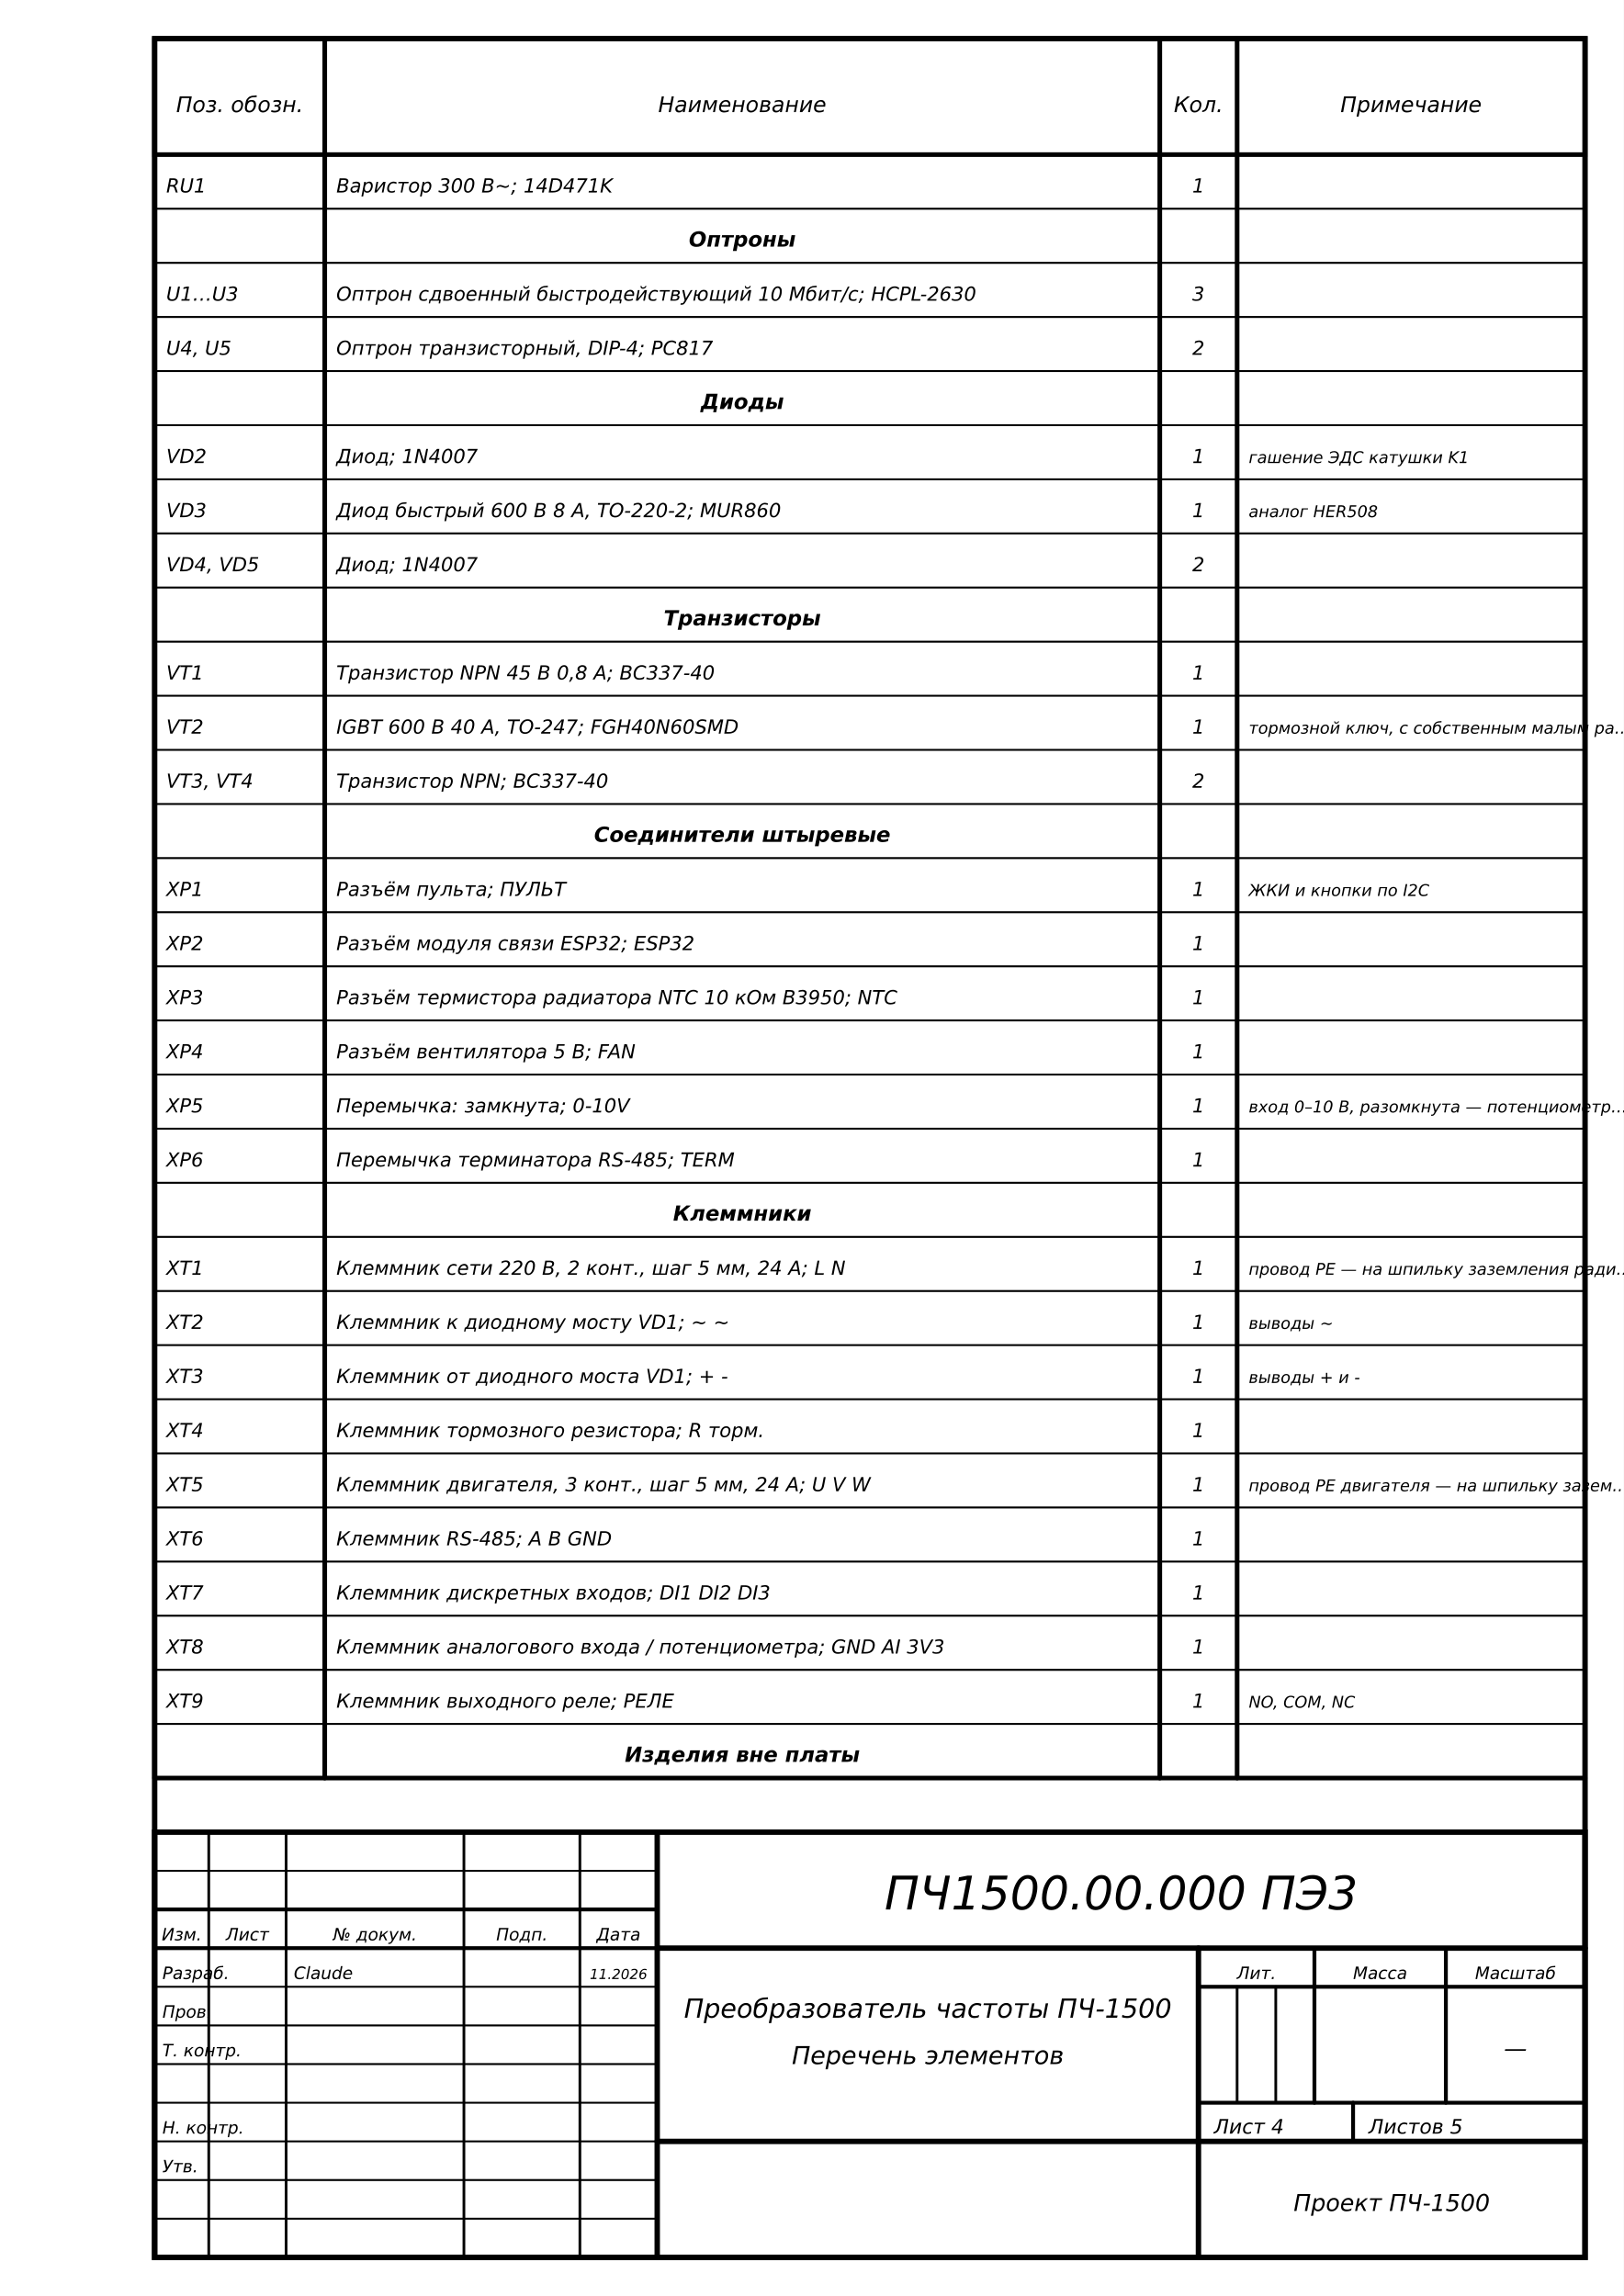
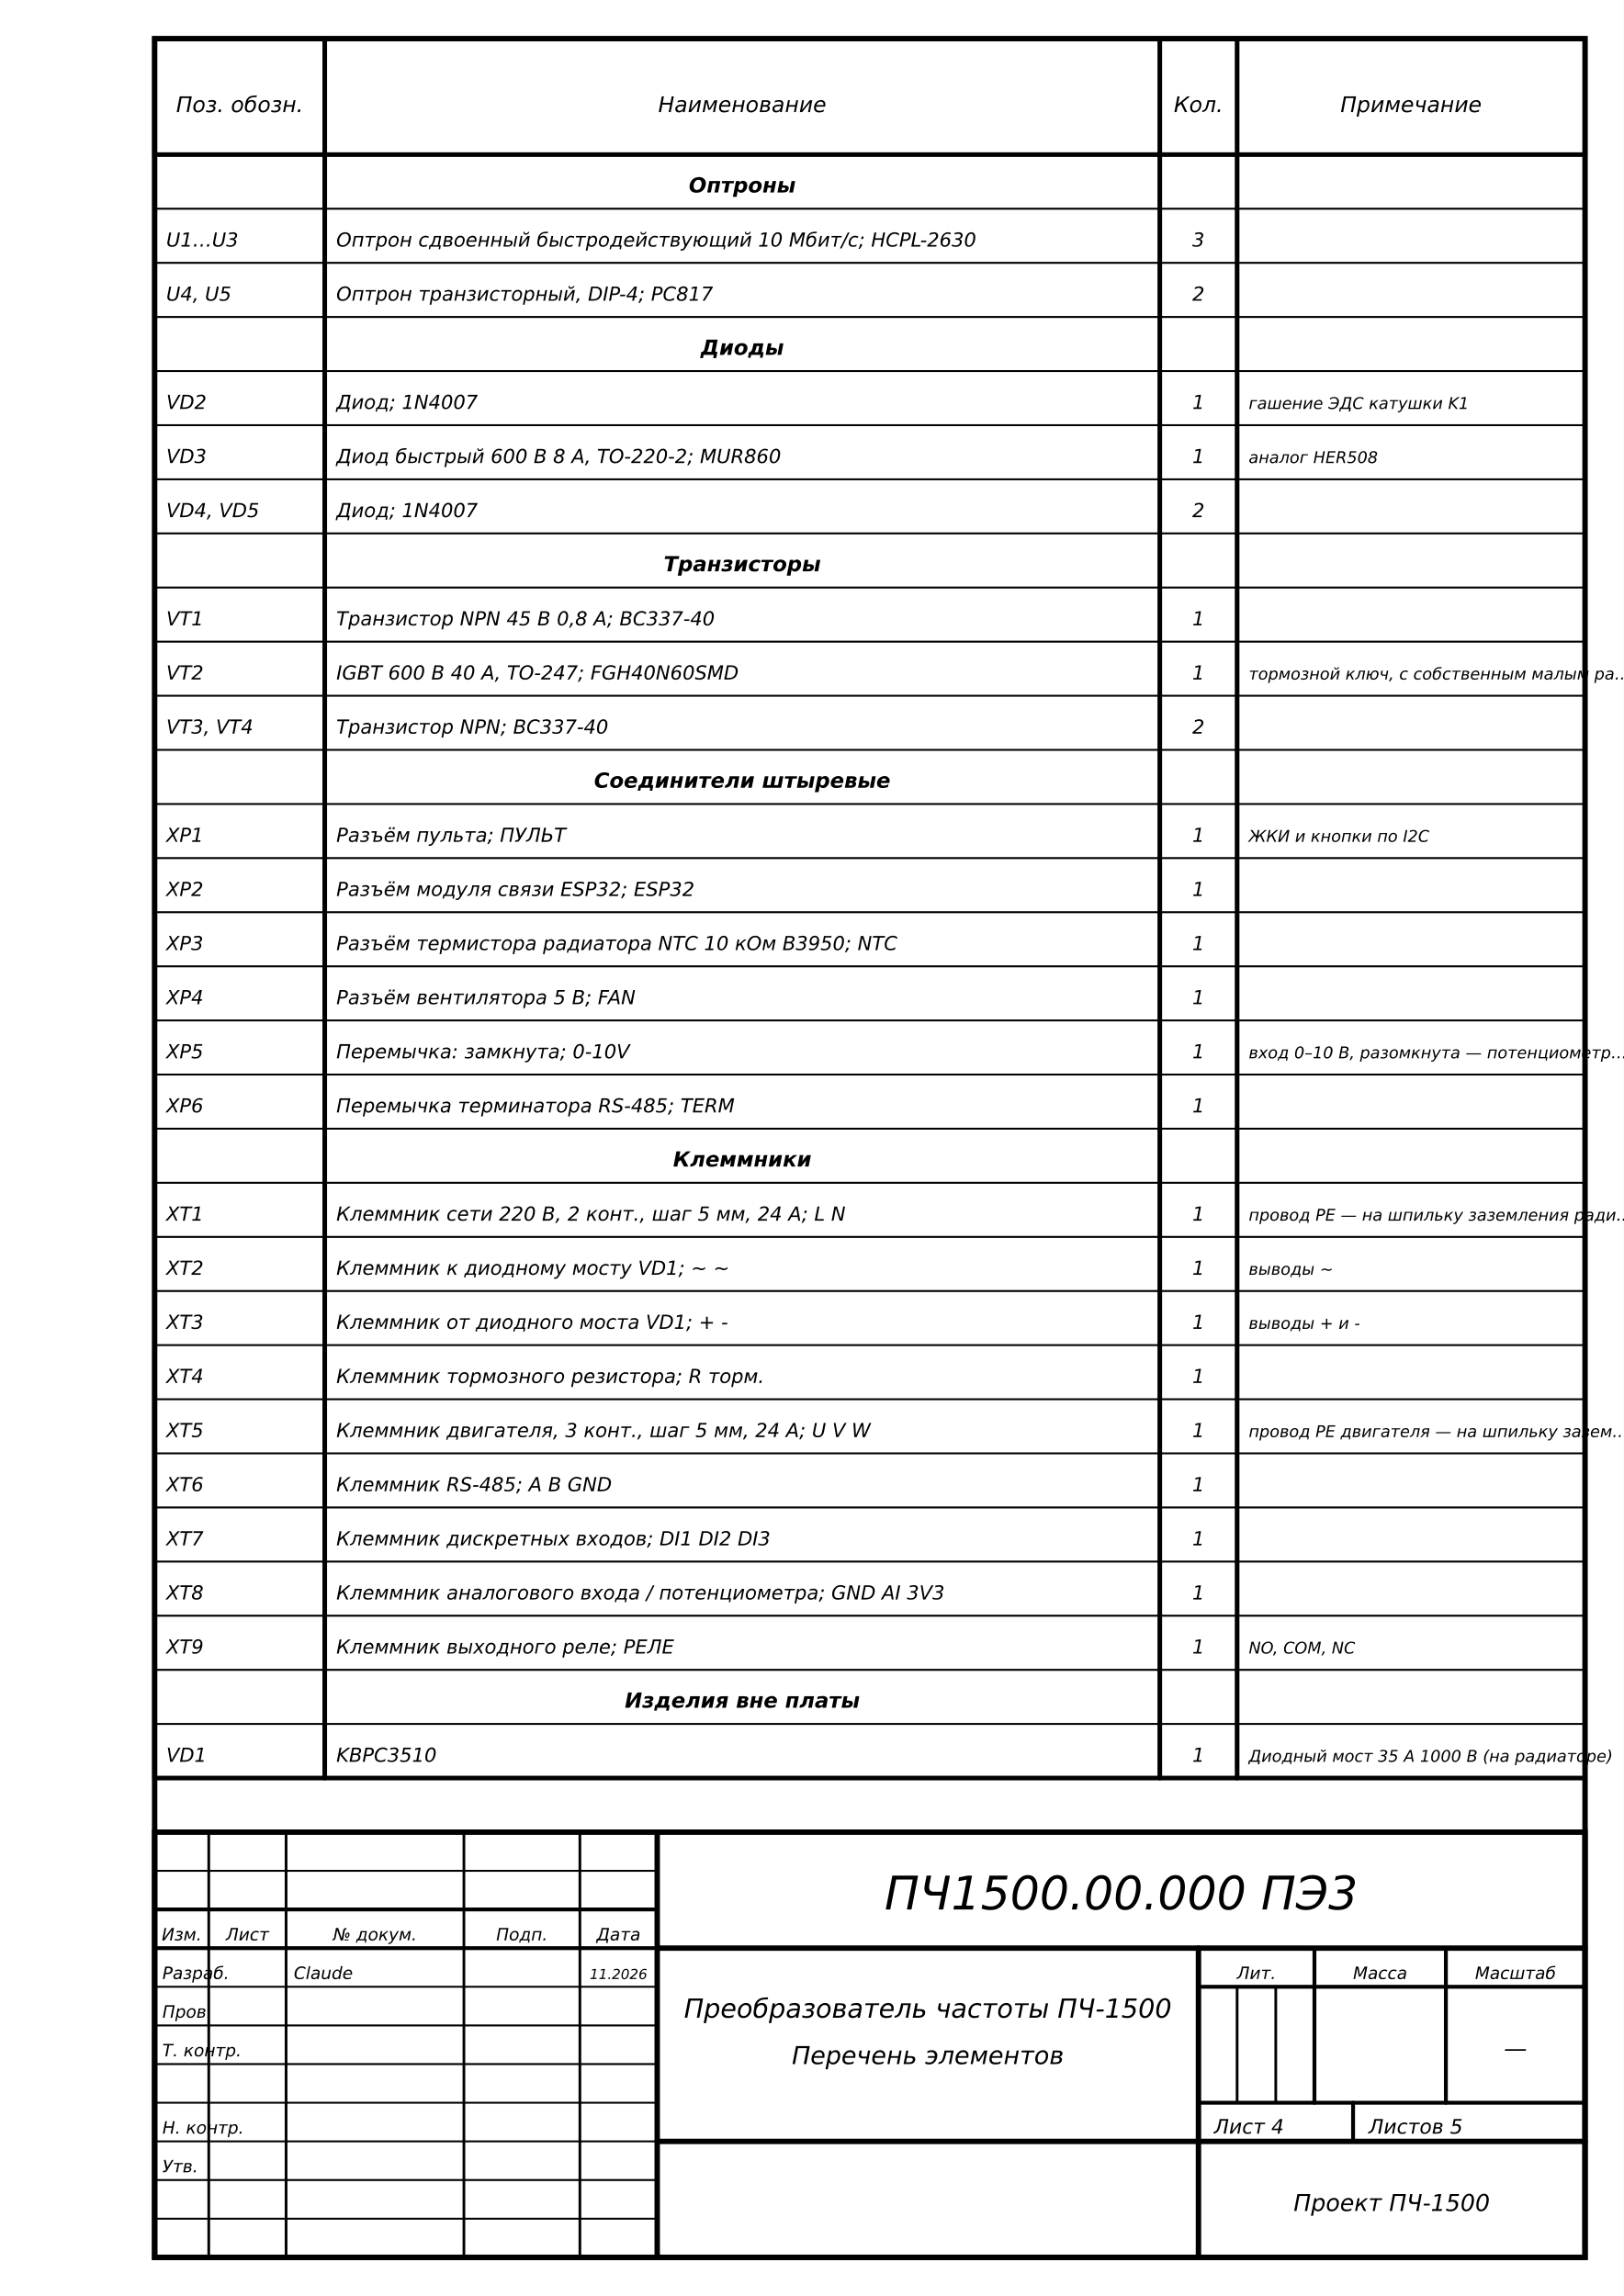
<svg xmlns="http://www.w3.org/2000/svg" viewBox="0 0 210.0 297.0" width="210.0mm" height="297.0mm">
  <rect width="210.0" height="297.0" fill="#fff" />
  <rect x="20.00" y="5.00" width="185.00" height="287.00" fill="none" stroke="#000" stroke-width="0.7" />
  <rect x="20.00" y="237.00" width="185.00" height="55.00" fill="none" stroke="#000" stroke-width="0.7" />
  <line x1="27.00" y1="237.00" x2="27.00" y2="292.00" stroke="#000" stroke-width="0.35" stroke-linecap="round" />
  <line x1="37.00" y1="237.00" x2="37.00" y2="292.00" stroke="#000" stroke-width="0.35" stroke-linecap="round" />
  <line x1="60.00" y1="237.00" x2="60.00" y2="292.00" stroke="#000" stroke-width="0.35" stroke-linecap="round" />
  <line x1="75.00" y1="237.00" x2="75.00" y2="292.00" stroke="#000" stroke-width="0.35" stroke-linecap="round" />
  <line x1="85.00" y1="237.00" x2="85.00" y2="292.00" stroke="#000" stroke-width="0.5" stroke-linecap="round" />
  <line x1="85.00" y1="237.00" x2="85.00" y2="292.00" stroke="#000" stroke-width="0.7" stroke-linecap="round" />
  <line x1="20.00" y1="242.00" x2="85.00" y2="242.00" stroke="#000" stroke-width="0.25" stroke-linecap="round" />
  <line x1="20.00" y1="247.00" x2="85.00" y2="247.00" stroke="#000" stroke-width="0.5" stroke-linecap="round" />
  <line x1="20.00" y1="252.00" x2="85.00" y2="252.00" stroke="#000" stroke-width="0.5" stroke-linecap="round" />
  <line x1="20.00" y1="257.00" x2="85.00" y2="257.00" stroke="#000" stroke-width="0.25" stroke-linecap="round" />
  <line x1="20.00" y1="262.00" x2="85.00" y2="262.00" stroke="#000" stroke-width="0.25" stroke-linecap="round" />
  <line x1="20.00" y1="267.00" x2="85.00" y2="267.00" stroke="#000" stroke-width="0.25" stroke-linecap="round" />
  <line x1="20.00" y1="272.00" x2="85.00" y2="272.00" stroke="#000" stroke-width="0.25" stroke-linecap="round" />
  <line x1="20.00" y1="277.00" x2="85.00" y2="277.00" stroke="#000" stroke-width="0.25" stroke-linecap="round" />
  <line x1="20.00" y1="282.00" x2="85.00" y2="282.00" stroke="#000" stroke-width="0.25" stroke-linecap="round" />
  <line x1="20.00" y1="287.00" x2="85.00" y2="287.00" stroke="#000" stroke-width="0.25" stroke-linecap="round" />
  <line x1="85.00" y1="252.00" x2="205.00" y2="252.00" stroke="#000" stroke-width="0.7" stroke-linecap="round" />
  <line x1="85.00" y1="277.00" x2="205.00" y2="277.00" stroke="#000" stroke-width="0.7" stroke-linecap="round" />
  <line x1="155.00" y1="252.00" x2="155.00" y2="292.00" stroke="#000" stroke-width="0.7" stroke-linecap="round" />
  <line x1="155.00" y1="257.00" x2="205.00" y2="257.00" stroke="#000" stroke-width="0.5" stroke-linecap="round" />
  <line x1="155.00" y1="272.00" x2="205.00" y2="272.00" stroke="#000" stroke-width="0.5" stroke-linecap="round" />
  <line x1="170.00" y1="252.00" x2="170.00" y2="272.00" stroke="#000" stroke-width="0.5" stroke-linecap="round" />
  <line x1="187.00" y1="252.00" x2="187.00" y2="272.00" stroke="#000" stroke-width="0.5" stroke-linecap="round" />
  <line x1="160.00" y1="257.00" x2="160.00" y2="272.00" stroke="#000" stroke-width="0.35" stroke-linecap="round" />
  <line x1="165.00" y1="257.00" x2="165.00" y2="272.00" stroke="#000" stroke-width="0.35" stroke-linecap="round" />
  <line x1="175.00" y1="272.00" x2="175.00" y2="277.00" stroke="#000" stroke-width="0.5" stroke-linecap="round" />
  <text x="23.50" y="251.00" font-size="2.2" text-anchor="middle" font-family="DejaVu Sans,Arial,sans-serif" font-style="italic">Изм.</text>
  <text x="32.00" y="251.00" font-size="2.2" text-anchor="middle" font-family="DejaVu Sans,Arial,sans-serif" font-style="italic">Лист</text>
  <text x="48.50" y="251.00" font-size="2.2" text-anchor="middle" font-family="DejaVu Sans,Arial,sans-serif" font-style="italic">№ докум.</text>
  <text x="67.50" y="251.00" font-size="2.2" text-anchor="middle" font-family="DejaVu Sans,Arial,sans-serif" font-style="italic">Подп.</text>
  <text x="80.00" y="251.00" font-size="2.2" text-anchor="middle" font-family="DejaVu Sans,Arial,sans-serif" font-style="italic">Дата</text>
  <text x="21.00" y="256.00" font-size="2.2" text-anchor="start" font-family="DejaVu Sans,Arial,sans-serif" font-style="italic">Разраб.</text>
  <text x="38.00" y="256.00" font-size="2.2" text-anchor="start" font-family="DejaVu Sans,Arial,sans-serif" font-style="italic">Claude</text>
  <text x="21.00" y="261.00" font-size="2.2" text-anchor="start" font-family="DejaVu Sans,Arial,sans-serif" font-style="italic">Пров.</text>
  <text x="38.00" y="261.00" font-size="2.2" text-anchor="start" font-family="DejaVu Sans,Arial,sans-serif" font-style="italic" />
  <text x="21.00" y="266.00" font-size="2.2" text-anchor="start" font-family="DejaVu Sans,Arial,sans-serif" font-style="italic">Т. контр.</text>
  <text x="38.00" y="266.00" font-size="2.2" text-anchor="start" font-family="DejaVu Sans,Arial,sans-serif" font-style="italic" />
  <text x="21.00" y="271.00" font-size="2.2" text-anchor="start" font-family="DejaVu Sans,Arial,sans-serif" font-style="italic" />
  <text x="38.00" y="271.00" font-size="2.2" text-anchor="start" font-family="DejaVu Sans,Arial,sans-serif" font-style="italic" />
  <text x="21.00" y="276.00" font-size="2.2" text-anchor="start" font-family="DejaVu Sans,Arial,sans-serif" font-style="italic">Н. контр.</text>
  <text x="38.00" y="276.00" font-size="2.2" text-anchor="start" font-family="DejaVu Sans,Arial,sans-serif" font-style="italic" />
  <text x="21.00" y="281.00" font-size="2.2" text-anchor="start" font-family="DejaVu Sans,Arial,sans-serif" font-style="italic">Утв.</text>
  <text x="38.00" y="281.00" font-size="2.2" text-anchor="start" font-family="DejaVu Sans,Arial,sans-serif" font-style="italic" />
  <text x="80.00" y="256.00" font-size="1.8" text-anchor="middle" font-family="DejaVu Sans,Arial,sans-serif" font-style="italic">11.2026</text>
  <text x="145.00" y="247.00" font-size="6" text-anchor="middle" font-family="DejaVu Sans,Arial,sans-serif" font-style="italic">ПЧ1500.00.000 ПЭ3</text>
  <text x="120.00" y="261.00" font-size="3.4" text-anchor="middle" font-family="DejaVu Sans,Arial,sans-serif" font-style="italic">Преобразователь частоты ПЧ-1500</text>
  <text x="120.00" y="267.00" font-size="3.2" text-anchor="middle" font-family="DejaVu Sans,Arial,sans-serif" font-style="italic">Перечень элементов</text>
  <text x="162.50" y="256.00" font-size="2.2" text-anchor="middle" font-family="DejaVu Sans,Arial,sans-serif" font-style="italic">Лит.</text>
  <text x="178.50" y="256.00" font-size="2.2" text-anchor="middle" font-family="DejaVu Sans,Arial,sans-serif" font-style="italic">Масса</text>
  <text x="196.00" y="256.00" font-size="2.2" text-anchor="middle" font-family="DejaVu Sans,Arial,sans-serif" font-style="italic">Масштаб</text>
  <text x="196.00" y="266.00" font-size="3" text-anchor="middle" font-family="DejaVu Sans,Arial,sans-serif" font-style="italic">—</text>
  <text x="157.00" y="276.00" font-size="2.6" text-anchor="start" font-family="DejaVu Sans,Arial,sans-serif" font-style="italic">Лист 4</text>
  <text x="177.00" y="276.00" font-size="2.6" text-anchor="start" font-family="DejaVu Sans,Arial,sans-serif" font-style="italic">Листов 5</text>
  <text x="180.00" y="286.00" font-size="3" text-anchor="middle" font-family="DejaVu Sans,Arial,sans-serif" font-style="italic">Проект ПЧ-1500</text>
  <text x="25.00" y="12.00" font-size="4.2" text-anchor="start" font-family="DejaVu Sans,Arial,sans-serif" font-style="italic" font-weight="bold" />
  <rect x="20.00" y="5.00" width="185.00" height="15.00" fill="none" stroke="#000" stroke-width="0.6" />
  <line x1="20.00" y1="5.00" x2="20.00" y2="230.00" stroke="#000" stroke-width="0.6" stroke-linecap="round" />
  <text x="31.00" y="14.50" font-size="2.8" text-anchor="middle" font-family="DejaVu Sans,Arial,sans-serif" font-style="italic">Поз. обозн.</text>
  <line x1="42.00" y1="5.00" x2="42.00" y2="230.00" stroke="#000" stroke-width="0.6" stroke-linecap="round" />
  <text x="96.00" y="14.50" font-size="2.8" text-anchor="middle" font-family="DejaVu Sans,Arial,sans-serif" font-style="italic">Наименование</text>
  <line x1="150.00" y1="5.00" x2="150.00" y2="230.00" stroke="#000" stroke-width="0.6" stroke-linecap="round" />
  <text x="155.00" y="14.50" font-size="2.8" text-anchor="middle" font-family="DejaVu Sans,Arial,sans-serif" font-style="italic">Кол.</text>
  <line x1="160.00" y1="5.00" x2="160.00" y2="230.00" stroke="#000" stroke-width="0.6" stroke-linecap="round" />
  <text x="182.50" y="14.50" font-size="2.8" text-anchor="middle" font-family="DejaVu Sans,Arial,sans-serif" font-style="italic">Примечание</text>
  <line x1="20.00" y1="230.00" x2="205.00" y2="230.00" stroke="#000" stroke-width="0.6" stroke-linecap="round" />
  <line x1="20.00" y1="27.00" x2="205.00" y2="27.00" stroke="#000" stroke-width="0.25" stroke-linecap="round" />
-   <text x="21.50" y="24.90" font-size="2.5" text-anchor="start" font-family="DejaVu Sans,Arial,sans-serif" font-style="italic">RU1</text>
-   <text x="43.50" y="24.90" font-size="2.5" text-anchor="start" font-family="DejaVu Sans,Arial,sans-serif" font-style="italic">Варистор 300 В~; 14D471K</text>
-   <text x="155.00" y="24.90" font-size="2.5" text-anchor="middle" font-family="DejaVu Sans,Arial,sans-serif" font-style="italic">1</text>
+   <text x="21.50" y="24.90" font-size="2.5" text-anchor="start" font-family="DejaVu Sans,Arial,sans-serif" font-style="italic" />
+   <text x="96.00" y="24.90" font-size="2.7" text-anchor="middle" font-family="DejaVu Sans,Arial,sans-serif" font-style="italic" font-weight="bold">Оптроны</text>
+   <text x="155.00" y="24.90" font-size="2.5" text-anchor="middle" font-family="DejaVu Sans,Arial,sans-serif" font-style="italic" />
  <text x="161.50" y="24.90" font-size="2.1" text-anchor="start" font-family="DejaVu Sans,Arial,sans-serif" font-style="italic" />
  <line x1="20.00" y1="34.00" x2="205.00" y2="34.00" stroke="#000" stroke-width="0.25" stroke-linecap="round" />
-   <text x="21.50" y="31.90" font-size="2.5" text-anchor="start" font-family="DejaVu Sans,Arial,sans-serif" font-style="italic" />
-   <text x="96.00" y="31.90" font-size="2.7" text-anchor="middle" font-family="DejaVu Sans,Arial,sans-serif" font-style="italic" font-weight="bold">Оптроны</text>
-   <text x="155.00" y="31.90" font-size="2.5" text-anchor="middle" font-family="DejaVu Sans,Arial,sans-serif" font-style="italic" />
+   <text x="21.50" y="31.90" font-size="2.5" text-anchor="start" font-family="DejaVu Sans,Arial,sans-serif" font-style="italic">U1…U3</text>
+   <text x="43.50" y="31.90" font-size="2.5" text-anchor="start" font-family="DejaVu Sans,Arial,sans-serif" font-style="italic">Оптрон сдвоенный быстродействующий 10 Мбит/с; HCPL-2630</text>
+   <text x="155.00" y="31.90" font-size="2.5" text-anchor="middle" font-family="DejaVu Sans,Arial,sans-serif" font-style="italic">3</text>
  <text x="161.50" y="31.90" font-size="2.1" text-anchor="start" font-family="DejaVu Sans,Arial,sans-serif" font-style="italic" />
  <line x1="20.00" y1="41.00" x2="205.00" y2="41.00" stroke="#000" stroke-width="0.25" stroke-linecap="round" />
-   <text x="21.50" y="38.90" font-size="2.5" text-anchor="start" font-family="DejaVu Sans,Arial,sans-serif" font-style="italic">U1…U3</text>
-   <text x="43.50" y="38.90" font-size="2.5" text-anchor="start" font-family="DejaVu Sans,Arial,sans-serif" font-style="italic">Оптрон сдвоенный быстродействующий 10 Мбит/с; HCPL-2630</text>
-   <text x="155.00" y="38.90" font-size="2.5" text-anchor="middle" font-family="DejaVu Sans,Arial,sans-serif" font-style="italic">3</text>
+   <text x="21.50" y="38.90" font-size="2.5" text-anchor="start" font-family="DejaVu Sans,Arial,sans-serif" font-style="italic">U4, U5</text>
+   <text x="43.50" y="38.90" font-size="2.5" text-anchor="start" font-family="DejaVu Sans,Arial,sans-serif" font-style="italic">Оптрон транзисторный, DIP-4; PC817</text>
+   <text x="155.00" y="38.90" font-size="2.5" text-anchor="middle" font-family="DejaVu Sans,Arial,sans-serif" font-style="italic">2</text>
  <text x="161.50" y="38.90" font-size="2.1" text-anchor="start" font-family="DejaVu Sans,Arial,sans-serif" font-style="italic" />
  <line x1="20.00" y1="48.00" x2="205.00" y2="48.00" stroke="#000" stroke-width="0.25" stroke-linecap="round" />
-   <text x="21.50" y="45.90" font-size="2.5" text-anchor="start" font-family="DejaVu Sans,Arial,sans-serif" font-style="italic">U4, U5</text>
-   <text x="43.50" y="45.90" font-size="2.5" text-anchor="start" font-family="DejaVu Sans,Arial,sans-serif" font-style="italic">Оптрон транзисторный, DIP-4; PC817</text>
-   <text x="155.00" y="45.90" font-size="2.5" text-anchor="middle" font-family="DejaVu Sans,Arial,sans-serif" font-style="italic">2</text>
+   <text x="21.50" y="45.90" font-size="2.5" text-anchor="start" font-family="DejaVu Sans,Arial,sans-serif" font-style="italic" />
+   <text x="96.00" y="45.90" font-size="2.7" text-anchor="middle" font-family="DejaVu Sans,Arial,sans-serif" font-style="italic" font-weight="bold">Диоды</text>
+   <text x="155.00" y="45.90" font-size="2.5" text-anchor="middle" font-family="DejaVu Sans,Arial,sans-serif" font-style="italic" />
  <text x="161.50" y="45.90" font-size="2.1" text-anchor="start" font-family="DejaVu Sans,Arial,sans-serif" font-style="italic" />
  <line x1="20.00" y1="55.00" x2="205.00" y2="55.00" stroke="#000" stroke-width="0.25" stroke-linecap="round" />
-   <text x="21.50" y="52.90" font-size="2.5" text-anchor="start" font-family="DejaVu Sans,Arial,sans-serif" font-style="italic" />
-   <text x="96.00" y="52.90" font-size="2.7" text-anchor="middle" font-family="DejaVu Sans,Arial,sans-serif" font-style="italic" font-weight="bold">Диоды</text>
-   <text x="155.00" y="52.90" font-size="2.5" text-anchor="middle" font-family="DejaVu Sans,Arial,sans-serif" font-style="italic" />
-   <text x="161.50" y="52.90" font-size="2.1" text-anchor="start" font-family="DejaVu Sans,Arial,sans-serif" font-style="italic" />
+   <text x="21.50" y="52.90" font-size="2.5" text-anchor="start" font-family="DejaVu Sans,Arial,sans-serif" font-style="italic">VD2</text>
+   <text x="43.50" y="52.90" font-size="2.5" text-anchor="start" font-family="DejaVu Sans,Arial,sans-serif" font-style="italic">Диод; 1N4007</text>
+   <text x="155.00" y="52.90" font-size="2.5" text-anchor="middle" font-family="DejaVu Sans,Arial,sans-serif" font-style="italic">1</text>
+   <text x="161.50" y="52.90" font-size="2.1" text-anchor="start" font-family="DejaVu Sans,Arial,sans-serif" font-style="italic">гашение ЭДС катушки K1</text>
  <line x1="20.00" y1="62.00" x2="205.00" y2="62.00" stroke="#000" stroke-width="0.25" stroke-linecap="round" />
-   <text x="21.50" y="59.90" font-size="2.5" text-anchor="start" font-family="DejaVu Sans,Arial,sans-serif" font-style="italic">VD2</text>
-   <text x="43.50" y="59.90" font-size="2.5" text-anchor="start" font-family="DejaVu Sans,Arial,sans-serif" font-style="italic">Диод; 1N4007</text>
+   <text x="21.50" y="59.90" font-size="2.5" text-anchor="start" font-family="DejaVu Sans,Arial,sans-serif" font-style="italic">VD3</text>
+   <text x="43.50" y="59.90" font-size="2.5" text-anchor="start" font-family="DejaVu Sans,Arial,sans-serif" font-style="italic">Диод быстрый 600 В 8 А, TO-220-2; MUR860</text>
  <text x="155.00" y="59.90" font-size="2.5" text-anchor="middle" font-family="DejaVu Sans,Arial,sans-serif" font-style="italic">1</text>
-   <text x="161.50" y="59.90" font-size="2.1" text-anchor="start" font-family="DejaVu Sans,Arial,sans-serif" font-style="italic">гашение ЭДС катушки K1</text>
+   <text x="161.50" y="59.90" font-size="2.1" text-anchor="start" font-family="DejaVu Sans,Arial,sans-serif" font-style="italic">аналог HER508</text>
  <line x1="20.00" y1="69.00" x2="205.00" y2="69.00" stroke="#000" stroke-width="0.25" stroke-linecap="round" />
-   <text x="21.50" y="66.90" font-size="2.5" text-anchor="start" font-family="DejaVu Sans,Arial,sans-serif" font-style="italic">VD3</text>
-   <text x="43.50" y="66.90" font-size="2.5" text-anchor="start" font-family="DejaVu Sans,Arial,sans-serif" font-style="italic">Диод быстрый 600 В 8 А, TO-220-2; MUR860</text>
-   <text x="155.00" y="66.90" font-size="2.5" text-anchor="middle" font-family="DejaVu Sans,Arial,sans-serif" font-style="italic">1</text>
-   <text x="161.50" y="66.90" font-size="2.1" text-anchor="start" font-family="DejaVu Sans,Arial,sans-serif" font-style="italic">аналог HER508</text>
+   <text x="21.50" y="66.90" font-size="2.5" text-anchor="start" font-family="DejaVu Sans,Arial,sans-serif" font-style="italic">VD4, VD5</text>
+   <text x="43.50" y="66.90" font-size="2.5" text-anchor="start" font-family="DejaVu Sans,Arial,sans-serif" font-style="italic">Диод; 1N4007</text>
+   <text x="155.00" y="66.90" font-size="2.5" text-anchor="middle" font-family="DejaVu Sans,Arial,sans-serif" font-style="italic">2</text>
+   <text x="161.50" y="66.90" font-size="2.1" text-anchor="start" font-family="DejaVu Sans,Arial,sans-serif" font-style="italic" />
  <line x1="20.00" y1="76.00" x2="205.00" y2="76.00" stroke="#000" stroke-width="0.25" stroke-linecap="round" />
-   <text x="21.50" y="73.90" font-size="2.5" text-anchor="start" font-family="DejaVu Sans,Arial,sans-serif" font-style="italic">VD4, VD5</text>
-   <text x="43.50" y="73.90" font-size="2.5" text-anchor="start" font-family="DejaVu Sans,Arial,sans-serif" font-style="italic">Диод; 1N4007</text>
-   <text x="155.00" y="73.90" font-size="2.5" text-anchor="middle" font-family="DejaVu Sans,Arial,sans-serif" font-style="italic">2</text>
+   <text x="21.50" y="73.90" font-size="2.5" text-anchor="start" font-family="DejaVu Sans,Arial,sans-serif" font-style="italic" />
+   <text x="96.00" y="73.90" font-size="2.7" text-anchor="middle" font-family="DejaVu Sans,Arial,sans-serif" font-style="italic" font-weight="bold">Транзисторы</text>
+   <text x="155.00" y="73.90" font-size="2.5" text-anchor="middle" font-family="DejaVu Sans,Arial,sans-serif" font-style="italic" />
  <text x="161.50" y="73.90" font-size="2.1" text-anchor="start" font-family="DejaVu Sans,Arial,sans-serif" font-style="italic" />
  <line x1="20.00" y1="83.00" x2="205.00" y2="83.00" stroke="#000" stroke-width="0.25" stroke-linecap="round" />
-   <text x="21.50" y="80.90" font-size="2.5" text-anchor="start" font-family="DejaVu Sans,Arial,sans-serif" font-style="italic" />
-   <text x="96.00" y="80.90" font-size="2.7" text-anchor="middle" font-family="DejaVu Sans,Arial,sans-serif" font-style="italic" font-weight="bold">Транзисторы</text>
-   <text x="155.00" y="80.90" font-size="2.5" text-anchor="middle" font-family="DejaVu Sans,Arial,sans-serif" font-style="italic" />
+   <text x="21.50" y="80.90" font-size="2.5" text-anchor="start" font-family="DejaVu Sans,Arial,sans-serif" font-style="italic">VT1</text>
+   <text x="43.50" y="80.90" font-size="2.5" text-anchor="start" font-family="DejaVu Sans,Arial,sans-serif" font-style="italic">Транзистор NPN 45 В 0,8 А; BC337-40</text>
+   <text x="155.00" y="80.90" font-size="2.5" text-anchor="middle" font-family="DejaVu Sans,Arial,sans-serif" font-style="italic">1</text>
  <text x="161.50" y="80.90" font-size="2.1" text-anchor="start" font-family="DejaVu Sans,Arial,sans-serif" font-style="italic" />
  <line x1="20.00" y1="90.00" x2="205.00" y2="90.00" stroke="#000" stroke-width="0.25" stroke-linecap="round" />
-   <text x="21.50" y="87.90" font-size="2.5" text-anchor="start" font-family="DejaVu Sans,Arial,sans-serif" font-style="italic">VT1</text>
-   <text x="43.50" y="87.90" font-size="2.5" text-anchor="start" font-family="DejaVu Sans,Arial,sans-serif" font-style="italic">Транзистор NPN 45 В 0,8 А; BC337-40</text>
+   <text x="21.50" y="87.90" font-size="2.5" text-anchor="start" font-family="DejaVu Sans,Arial,sans-serif" font-style="italic">VT2</text>
+   <text x="43.50" y="87.90" font-size="2.5" text-anchor="start" font-family="DejaVu Sans,Arial,sans-serif" font-style="italic">IGBT 600 В 40 А, TO-247; FGH40N60SMD</text>
  <text x="155.00" y="87.90" font-size="2.5" text-anchor="middle" font-family="DejaVu Sans,Arial,sans-serif" font-style="italic">1</text>
-   <text x="161.50" y="87.90" font-size="2.1" text-anchor="start" font-family="DejaVu Sans,Arial,sans-serif" font-style="italic" />
+   <text x="161.50" y="87.90" font-size="2.1" text-anchor="start" font-family="DejaVu Sans,Arial,sans-serif" font-style="italic">тормозной ключ, с собственным малым ра…</text>
  <line x1="20.00" y1="97.00" x2="205.00" y2="97.00" stroke="#000" stroke-width="0.25" stroke-linecap="round" />
-   <text x="21.50" y="94.90" font-size="2.5" text-anchor="start" font-family="DejaVu Sans,Arial,sans-serif" font-style="italic">VT2</text>
-   <text x="43.50" y="94.90" font-size="2.5" text-anchor="start" font-family="DejaVu Sans,Arial,sans-serif" font-style="italic">IGBT 600 В 40 А, TO-247; FGH40N60SMD</text>
-   <text x="155.00" y="94.90" font-size="2.5" text-anchor="middle" font-family="DejaVu Sans,Arial,sans-serif" font-style="italic">1</text>
-   <text x="161.50" y="94.90" font-size="2.1" text-anchor="start" font-family="DejaVu Sans,Arial,sans-serif" font-style="italic">тормозной ключ, с собственным малым ра…</text>
+   <text x="21.50" y="94.90" font-size="2.5" text-anchor="start" font-family="DejaVu Sans,Arial,sans-serif" font-style="italic">VT3, VT4</text>
+   <text x="43.50" y="94.90" font-size="2.5" text-anchor="start" font-family="DejaVu Sans,Arial,sans-serif" font-style="italic">Транзистор NPN; BC337-40</text>
+   <text x="155.00" y="94.90" font-size="2.5" text-anchor="middle" font-family="DejaVu Sans,Arial,sans-serif" font-style="italic">2</text>
+   <text x="161.50" y="94.90" font-size="2.1" text-anchor="start" font-family="DejaVu Sans,Arial,sans-serif" font-style="italic" />
  <line x1="20.00" y1="104.00" x2="205.00" y2="104.00" stroke="#000" stroke-width="0.25" stroke-linecap="round" />
-   <text x="21.50" y="101.90" font-size="2.5" text-anchor="start" font-family="DejaVu Sans,Arial,sans-serif" font-style="italic">VT3, VT4</text>
-   <text x="43.50" y="101.90" font-size="2.5" text-anchor="start" font-family="DejaVu Sans,Arial,sans-serif" font-style="italic">Транзистор NPN; BC337-40</text>
-   <text x="155.00" y="101.90" font-size="2.5" text-anchor="middle" font-family="DejaVu Sans,Arial,sans-serif" font-style="italic">2</text>
+   <text x="21.50" y="101.90" font-size="2.5" text-anchor="start" font-family="DejaVu Sans,Arial,sans-serif" font-style="italic" />
+   <text x="96.00" y="101.90" font-size="2.7" text-anchor="middle" font-family="DejaVu Sans,Arial,sans-serif" font-style="italic" font-weight="bold">Соединители штыревые</text>
+   <text x="155.00" y="101.90" font-size="2.5" text-anchor="middle" font-family="DejaVu Sans,Arial,sans-serif" font-style="italic" />
  <text x="161.50" y="101.90" font-size="2.1" text-anchor="start" font-family="DejaVu Sans,Arial,sans-serif" font-style="italic" />
  <line x1="20.00" y1="111.00" x2="205.00" y2="111.00" stroke="#000" stroke-width="0.25" stroke-linecap="round" />
-   <text x="21.50" y="108.90" font-size="2.5" text-anchor="start" font-family="DejaVu Sans,Arial,sans-serif" font-style="italic" />
-   <text x="96.00" y="108.90" font-size="2.7" text-anchor="middle" font-family="DejaVu Sans,Arial,sans-serif" font-style="italic" font-weight="bold">Соединители штыревые</text>
-   <text x="155.00" y="108.90" font-size="2.5" text-anchor="middle" font-family="DejaVu Sans,Arial,sans-serif" font-style="italic" />
-   <text x="161.50" y="108.90" font-size="2.1" text-anchor="start" font-family="DejaVu Sans,Arial,sans-serif" font-style="italic" />
+   <text x="21.50" y="108.90" font-size="2.5" text-anchor="start" font-family="DejaVu Sans,Arial,sans-serif" font-style="italic">XP1</text>
+   <text x="43.50" y="108.90" font-size="2.5" text-anchor="start" font-family="DejaVu Sans,Arial,sans-serif" font-style="italic">Разъём пульта; ПУЛЬТ</text>
+   <text x="155.00" y="108.90" font-size="2.5" text-anchor="middle" font-family="DejaVu Sans,Arial,sans-serif" font-style="italic">1</text>
+   <text x="161.50" y="108.90" font-size="2.1" text-anchor="start" font-family="DejaVu Sans,Arial,sans-serif" font-style="italic">ЖКИ и кнопки по I2C</text>
  <line x1="20.00" y1="118.00" x2="205.00" y2="118.00" stroke="#000" stroke-width="0.25" stroke-linecap="round" />
-   <text x="21.50" y="115.90" font-size="2.5" text-anchor="start" font-family="DejaVu Sans,Arial,sans-serif" font-style="italic">XP1</text>
-   <text x="43.50" y="115.90" font-size="2.5" text-anchor="start" font-family="DejaVu Sans,Arial,sans-serif" font-style="italic">Разъём пульта; ПУЛЬТ</text>
+   <text x="21.50" y="115.90" font-size="2.5" text-anchor="start" font-family="DejaVu Sans,Arial,sans-serif" font-style="italic">XP2</text>
+   <text x="43.50" y="115.90" font-size="2.5" text-anchor="start" font-family="DejaVu Sans,Arial,sans-serif" font-style="italic">Разъём модуля связи ESP32; ESP32</text>
  <text x="155.00" y="115.90" font-size="2.5" text-anchor="middle" font-family="DejaVu Sans,Arial,sans-serif" font-style="italic">1</text>
-   <text x="161.50" y="115.90" font-size="2.1" text-anchor="start" font-family="DejaVu Sans,Arial,sans-serif" font-style="italic">ЖКИ и кнопки по I2C</text>
+   <text x="161.50" y="115.90" font-size="2.1" text-anchor="start" font-family="DejaVu Sans,Arial,sans-serif" font-style="italic" />
  <line x1="20.00" y1="125.00" x2="205.00" y2="125.00" stroke="#000" stroke-width="0.25" stroke-linecap="round" />
-   <text x="21.50" y="122.90" font-size="2.5" text-anchor="start" font-family="DejaVu Sans,Arial,sans-serif" font-style="italic">XP2</text>
-   <text x="43.50" y="122.90" font-size="2.5" text-anchor="start" font-family="DejaVu Sans,Arial,sans-serif" font-style="italic">Разъём модуля связи ESP32; ESP32</text>
+   <text x="21.50" y="122.90" font-size="2.5" text-anchor="start" font-family="DejaVu Sans,Arial,sans-serif" font-style="italic">XP3</text>
+   <text x="43.50" y="122.90" font-size="2.5" text-anchor="start" font-family="DejaVu Sans,Arial,sans-serif" font-style="italic">Разъём термистора радиатора NTC 10 кОм B3950; NTC</text>
  <text x="155.00" y="122.90" font-size="2.5" text-anchor="middle" font-family="DejaVu Sans,Arial,sans-serif" font-style="italic">1</text>
  <text x="161.50" y="122.90" font-size="2.1" text-anchor="start" font-family="DejaVu Sans,Arial,sans-serif" font-style="italic" />
  <line x1="20.00" y1="132.00" x2="205.00" y2="132.00" stroke="#000" stroke-width="0.25" stroke-linecap="round" />
-   <text x="21.50" y="129.90" font-size="2.5" text-anchor="start" font-family="DejaVu Sans,Arial,sans-serif" font-style="italic">XP3</text>
-   <text x="43.50" y="129.90" font-size="2.5" text-anchor="start" font-family="DejaVu Sans,Arial,sans-serif" font-style="italic">Разъём термистора радиатора NTC 10 кОм B3950; NTC</text>
+   <text x="21.50" y="129.90" font-size="2.5" text-anchor="start" font-family="DejaVu Sans,Arial,sans-serif" font-style="italic">XP4</text>
+   <text x="43.50" y="129.90" font-size="2.5" text-anchor="start" font-family="DejaVu Sans,Arial,sans-serif" font-style="italic">Разъём вентилятора 5 В; FAN</text>
  <text x="155.00" y="129.90" font-size="2.5" text-anchor="middle" font-family="DejaVu Sans,Arial,sans-serif" font-style="italic">1</text>
  <text x="161.50" y="129.90" font-size="2.1" text-anchor="start" font-family="DejaVu Sans,Arial,sans-serif" font-style="italic" />
  <line x1="20.00" y1="139.00" x2="205.00" y2="139.00" stroke="#000" stroke-width="0.25" stroke-linecap="round" />
-   <text x="21.50" y="136.90" font-size="2.5" text-anchor="start" font-family="DejaVu Sans,Arial,sans-serif" font-style="italic">XP4</text>
-   <text x="43.50" y="136.90" font-size="2.5" text-anchor="start" font-family="DejaVu Sans,Arial,sans-serif" font-style="italic">Разъём вентилятора 5 В; FAN</text>
+   <text x="21.50" y="136.90" font-size="2.5" text-anchor="start" font-family="DejaVu Sans,Arial,sans-serif" font-style="italic">XP5</text>
+   <text x="43.50" y="136.90" font-size="2.5" text-anchor="start" font-family="DejaVu Sans,Arial,sans-serif" font-style="italic">Перемычка: замкнута; 0-10V</text>
  <text x="155.00" y="136.90" font-size="2.5" text-anchor="middle" font-family="DejaVu Sans,Arial,sans-serif" font-style="italic">1</text>
-   <text x="161.50" y="136.90" font-size="2.1" text-anchor="start" font-family="DejaVu Sans,Arial,sans-serif" font-style="italic" />
+   <text x="161.50" y="136.90" font-size="2.1" text-anchor="start" font-family="DejaVu Sans,Arial,sans-serif" font-style="italic">вход 0–10 В, разомкнута — потенциометр…</text>
  <line x1="20.00" y1="146.00" x2="205.00" y2="146.00" stroke="#000" stroke-width="0.25" stroke-linecap="round" />
-   <text x="21.50" y="143.90" font-size="2.5" text-anchor="start" font-family="DejaVu Sans,Arial,sans-serif" font-style="italic">XP5</text>
-   <text x="43.50" y="143.90" font-size="2.5" text-anchor="start" font-family="DejaVu Sans,Arial,sans-serif" font-style="italic">Перемычка: замкнута; 0-10V</text>
+   <text x="21.50" y="143.90" font-size="2.5" text-anchor="start" font-family="DejaVu Sans,Arial,sans-serif" font-style="italic">XP6</text>
+   <text x="43.50" y="143.90" font-size="2.5" text-anchor="start" font-family="DejaVu Sans,Arial,sans-serif" font-style="italic">Перемычка терминатора RS-485; TERM</text>
  <text x="155.00" y="143.90" font-size="2.5" text-anchor="middle" font-family="DejaVu Sans,Arial,sans-serif" font-style="italic">1</text>
-   <text x="161.50" y="143.90" font-size="2.1" text-anchor="start" font-family="DejaVu Sans,Arial,sans-serif" font-style="italic">вход 0–10 В, разомкнута — потенциометр…</text>
+   <text x="161.50" y="143.90" font-size="2.1" text-anchor="start" font-family="DejaVu Sans,Arial,sans-serif" font-style="italic" />
  <line x1="20.00" y1="153.00" x2="205.00" y2="153.00" stroke="#000" stroke-width="0.25" stroke-linecap="round" />
-   <text x="21.50" y="150.90" font-size="2.5" text-anchor="start" font-family="DejaVu Sans,Arial,sans-serif" font-style="italic">XP6</text>
-   <text x="43.50" y="150.90" font-size="2.5" text-anchor="start" font-family="DejaVu Sans,Arial,sans-serif" font-style="italic">Перемычка терминатора RS-485; TERM</text>
-   <text x="155.00" y="150.90" font-size="2.5" text-anchor="middle" font-family="DejaVu Sans,Arial,sans-serif" font-style="italic">1</text>
+   <text x="21.50" y="150.90" font-size="2.5" text-anchor="start" font-family="DejaVu Sans,Arial,sans-serif" font-style="italic" />
+   <text x="96.00" y="150.90" font-size="2.7" text-anchor="middle" font-family="DejaVu Sans,Arial,sans-serif" font-style="italic" font-weight="bold">Клеммники</text>
+   <text x="155.00" y="150.90" font-size="2.5" text-anchor="middle" font-family="DejaVu Sans,Arial,sans-serif" font-style="italic" />
  <text x="161.50" y="150.90" font-size="2.1" text-anchor="start" font-family="DejaVu Sans,Arial,sans-serif" font-style="italic" />
  <line x1="20.00" y1="160.00" x2="205.00" y2="160.00" stroke="#000" stroke-width="0.25" stroke-linecap="round" />
-   <text x="21.50" y="157.90" font-size="2.5" text-anchor="start" font-family="DejaVu Sans,Arial,sans-serif" font-style="italic" />
-   <text x="96.00" y="157.90" font-size="2.7" text-anchor="middle" font-family="DejaVu Sans,Arial,sans-serif" font-style="italic" font-weight="bold">Клеммники</text>
-   <text x="155.00" y="157.90" font-size="2.5" text-anchor="middle" font-family="DejaVu Sans,Arial,sans-serif" font-style="italic" />
-   <text x="161.50" y="157.90" font-size="2.1" text-anchor="start" font-family="DejaVu Sans,Arial,sans-serif" font-style="italic" />
+   <text x="21.50" y="157.90" font-size="2.5" text-anchor="start" font-family="DejaVu Sans,Arial,sans-serif" font-style="italic">XT1</text>
+   <text x="43.50" y="157.90" font-size="2.5" text-anchor="start" font-family="DejaVu Sans,Arial,sans-serif" font-style="italic">Клеммник сети 220 В, 2 конт., шаг 5 мм, 24 А; L N</text>
+   <text x="155.00" y="157.90" font-size="2.5" text-anchor="middle" font-family="DejaVu Sans,Arial,sans-serif" font-style="italic">1</text>
+   <text x="161.50" y="157.90" font-size="2.1" text-anchor="start" font-family="DejaVu Sans,Arial,sans-serif" font-style="italic">провод PE — на шпильку заземления ради…</text>
  <line x1="20.00" y1="167.00" x2="205.00" y2="167.00" stroke="#000" stroke-width="0.25" stroke-linecap="round" />
-   <text x="21.50" y="164.90" font-size="2.5" text-anchor="start" font-family="DejaVu Sans,Arial,sans-serif" font-style="italic">XT1</text>
-   <text x="43.50" y="164.90" font-size="2.5" text-anchor="start" font-family="DejaVu Sans,Arial,sans-serif" font-style="italic">Клеммник сети 220 В, 2 конт., шаг 5 мм, 24 А; L N</text>
+   <text x="21.50" y="164.90" font-size="2.5" text-anchor="start" font-family="DejaVu Sans,Arial,sans-serif" font-style="italic">XT2</text>
+   <text x="43.50" y="164.90" font-size="2.5" text-anchor="start" font-family="DejaVu Sans,Arial,sans-serif" font-style="italic">Клеммник к диодному мосту VD1; ~ ~</text>
  <text x="155.00" y="164.90" font-size="2.5" text-anchor="middle" font-family="DejaVu Sans,Arial,sans-serif" font-style="italic">1</text>
-   <text x="161.50" y="164.90" font-size="2.1" text-anchor="start" font-family="DejaVu Sans,Arial,sans-serif" font-style="italic">провод PE — на шпильку заземления ради…</text>
+   <text x="161.50" y="164.90" font-size="2.1" text-anchor="start" font-family="DejaVu Sans,Arial,sans-serif" font-style="italic">выводы ~</text>
  <line x1="20.00" y1="174.00" x2="205.00" y2="174.00" stroke="#000" stroke-width="0.25" stroke-linecap="round" />
-   <text x="21.50" y="171.90" font-size="2.5" text-anchor="start" font-family="DejaVu Sans,Arial,sans-serif" font-style="italic">XT2</text>
-   <text x="43.50" y="171.90" font-size="2.5" text-anchor="start" font-family="DejaVu Sans,Arial,sans-serif" font-style="italic">Клеммник к диодному мосту VD1; ~ ~</text>
+   <text x="21.50" y="171.90" font-size="2.5" text-anchor="start" font-family="DejaVu Sans,Arial,sans-serif" font-style="italic">XT3</text>
+   <text x="43.50" y="171.90" font-size="2.5" text-anchor="start" font-family="DejaVu Sans,Arial,sans-serif" font-style="italic">Клеммник от диодного моста VD1; + -</text>
  <text x="155.00" y="171.90" font-size="2.5" text-anchor="middle" font-family="DejaVu Sans,Arial,sans-serif" font-style="italic">1</text>
-   <text x="161.50" y="171.90" font-size="2.1" text-anchor="start" font-family="DejaVu Sans,Arial,sans-serif" font-style="italic">выводы ~</text>
+   <text x="161.50" y="171.90" font-size="2.1" text-anchor="start" font-family="DejaVu Sans,Arial,sans-serif" font-style="italic">выводы + и -</text>
  <line x1="20.00" y1="181.00" x2="205.00" y2="181.00" stroke="#000" stroke-width="0.25" stroke-linecap="round" />
-   <text x="21.50" y="178.90" font-size="2.5" text-anchor="start" font-family="DejaVu Sans,Arial,sans-serif" font-style="italic">XT3</text>
-   <text x="43.50" y="178.90" font-size="2.5" text-anchor="start" font-family="DejaVu Sans,Arial,sans-serif" font-style="italic">Клеммник от диодного моста VD1; + -</text>
+   <text x="21.50" y="178.90" font-size="2.5" text-anchor="start" font-family="DejaVu Sans,Arial,sans-serif" font-style="italic">XT4</text>
+   <text x="43.50" y="178.90" font-size="2.5" text-anchor="start" font-family="DejaVu Sans,Arial,sans-serif" font-style="italic">Клеммник тормозного резистора; R торм.</text>
  <text x="155.00" y="178.90" font-size="2.5" text-anchor="middle" font-family="DejaVu Sans,Arial,sans-serif" font-style="italic">1</text>
-   <text x="161.50" y="178.90" font-size="2.1" text-anchor="start" font-family="DejaVu Sans,Arial,sans-serif" font-style="italic">выводы + и -</text>
+   <text x="161.50" y="178.90" font-size="2.1" text-anchor="start" font-family="DejaVu Sans,Arial,sans-serif" font-style="italic" />
  <line x1="20.00" y1="188.00" x2="205.00" y2="188.00" stroke="#000" stroke-width="0.25" stroke-linecap="round" />
-   <text x="21.50" y="185.90" font-size="2.5" text-anchor="start" font-family="DejaVu Sans,Arial,sans-serif" font-style="italic">XT4</text>
-   <text x="43.50" y="185.90" font-size="2.5" text-anchor="start" font-family="DejaVu Sans,Arial,sans-serif" font-style="italic">Клеммник тормозного резистора; R торм.</text>
+   <text x="21.50" y="185.90" font-size="2.5" text-anchor="start" font-family="DejaVu Sans,Arial,sans-serif" font-style="italic">XT5</text>
+   <text x="43.50" y="185.90" font-size="2.5" text-anchor="start" font-family="DejaVu Sans,Arial,sans-serif" font-style="italic">Клеммник двигателя, 3 конт., шаг 5 мм, 24 А; U V W</text>
  <text x="155.00" y="185.90" font-size="2.5" text-anchor="middle" font-family="DejaVu Sans,Arial,sans-serif" font-style="italic">1</text>
-   <text x="161.50" y="185.90" font-size="2.1" text-anchor="start" font-family="DejaVu Sans,Arial,sans-serif" font-style="italic" />
+   <text x="161.50" y="185.90" font-size="2.1" text-anchor="start" font-family="DejaVu Sans,Arial,sans-serif" font-style="italic">провод PE двигателя — на шпильку зазем…</text>
  <line x1="20.00" y1="195.00" x2="205.00" y2="195.00" stroke="#000" stroke-width="0.25" stroke-linecap="round" />
-   <text x="21.50" y="192.90" font-size="2.5" text-anchor="start" font-family="DejaVu Sans,Arial,sans-serif" font-style="italic">XT5</text>
-   <text x="43.50" y="192.90" font-size="2.5" text-anchor="start" font-family="DejaVu Sans,Arial,sans-serif" font-style="italic">Клеммник двигателя, 3 конт., шаг 5 мм, 24 А; U V W</text>
+   <text x="21.50" y="192.90" font-size="2.5" text-anchor="start" font-family="DejaVu Sans,Arial,sans-serif" font-style="italic">XT6</text>
+   <text x="43.50" y="192.90" font-size="2.5" text-anchor="start" font-family="DejaVu Sans,Arial,sans-serif" font-style="italic">Клеммник RS-485; A B GND</text>
  <text x="155.00" y="192.90" font-size="2.5" text-anchor="middle" font-family="DejaVu Sans,Arial,sans-serif" font-style="italic">1</text>
-   <text x="161.50" y="192.90" font-size="2.1" text-anchor="start" font-family="DejaVu Sans,Arial,sans-serif" font-style="italic">провод PE двигателя — на шпильку зазем…</text>
+   <text x="161.50" y="192.90" font-size="2.1" text-anchor="start" font-family="DejaVu Sans,Arial,sans-serif" font-style="italic" />
  <line x1="20.00" y1="202.00" x2="205.00" y2="202.00" stroke="#000" stroke-width="0.25" stroke-linecap="round" />
-   <text x="21.50" y="199.90" font-size="2.5" text-anchor="start" font-family="DejaVu Sans,Arial,sans-serif" font-style="italic">XT6</text>
-   <text x="43.50" y="199.90" font-size="2.5" text-anchor="start" font-family="DejaVu Sans,Arial,sans-serif" font-style="italic">Клеммник RS-485; A B GND</text>
+   <text x="21.50" y="199.90" font-size="2.5" text-anchor="start" font-family="DejaVu Sans,Arial,sans-serif" font-style="italic">XT7</text>
+   <text x="43.50" y="199.90" font-size="2.5" text-anchor="start" font-family="DejaVu Sans,Arial,sans-serif" font-style="italic">Клеммник дискретных входов; DI1 DI2 DI3</text>
  <text x="155.00" y="199.90" font-size="2.5" text-anchor="middle" font-family="DejaVu Sans,Arial,sans-serif" font-style="italic">1</text>
  <text x="161.50" y="199.90" font-size="2.1" text-anchor="start" font-family="DejaVu Sans,Arial,sans-serif" font-style="italic" />
  <line x1="20.00" y1="209.00" x2="205.00" y2="209.00" stroke="#000" stroke-width="0.25" stroke-linecap="round" />
-   <text x="21.50" y="206.90" font-size="2.5" text-anchor="start" font-family="DejaVu Sans,Arial,sans-serif" font-style="italic">XT7</text>
-   <text x="43.50" y="206.90" font-size="2.5" text-anchor="start" font-family="DejaVu Sans,Arial,sans-serif" font-style="italic">Клеммник дискретных входов; DI1 DI2 DI3</text>
+   <text x="21.50" y="206.90" font-size="2.5" text-anchor="start" font-family="DejaVu Sans,Arial,sans-serif" font-style="italic">XT8</text>
+   <text x="43.50" y="206.90" font-size="2.5" text-anchor="start" font-family="DejaVu Sans,Arial,sans-serif" font-style="italic">Клеммник аналогового входа / потенциометра; GND AI 3V3</text>
  <text x="155.00" y="206.90" font-size="2.5" text-anchor="middle" font-family="DejaVu Sans,Arial,sans-serif" font-style="italic">1</text>
  <text x="161.50" y="206.90" font-size="2.1" text-anchor="start" font-family="DejaVu Sans,Arial,sans-serif" font-style="italic" />
  <line x1="20.00" y1="216.00" x2="205.00" y2="216.00" stroke="#000" stroke-width="0.25" stroke-linecap="round" />
-   <text x="21.50" y="213.90" font-size="2.5" text-anchor="start" font-family="DejaVu Sans,Arial,sans-serif" font-style="italic">XT8</text>
-   <text x="43.50" y="213.90" font-size="2.5" text-anchor="start" font-family="DejaVu Sans,Arial,sans-serif" font-style="italic">Клеммник аналогового входа / потенциометра; GND AI 3V3</text>
+   <text x="21.50" y="213.90" font-size="2.5" text-anchor="start" font-family="DejaVu Sans,Arial,sans-serif" font-style="italic">XT9</text>
+   <text x="43.50" y="213.90" font-size="2.5" text-anchor="start" font-family="DejaVu Sans,Arial,sans-serif" font-style="italic">Клеммник выходного реле; РЕЛЕ</text>
  <text x="155.00" y="213.90" font-size="2.5" text-anchor="middle" font-family="DejaVu Sans,Arial,sans-serif" font-style="italic">1</text>
-   <text x="161.50" y="213.90" font-size="2.1" text-anchor="start" font-family="DejaVu Sans,Arial,sans-serif" font-style="italic" />
+   <text x="161.50" y="213.90" font-size="2.1" text-anchor="start" font-family="DejaVu Sans,Arial,sans-serif" font-style="italic">NO, COM, NC</text>
  <line x1="20.00" y1="223.00" x2="205.00" y2="223.00" stroke="#000" stroke-width="0.25" stroke-linecap="round" />
-   <text x="21.50" y="220.90" font-size="2.5" text-anchor="start" font-family="DejaVu Sans,Arial,sans-serif" font-style="italic">XT9</text>
-   <text x="43.50" y="220.90" font-size="2.5" text-anchor="start" font-family="DejaVu Sans,Arial,sans-serif" font-style="italic">Клеммник выходного реле; РЕЛЕ</text>
-   <text x="155.00" y="220.90" font-size="2.5" text-anchor="middle" font-family="DejaVu Sans,Arial,sans-serif" font-style="italic">1</text>
-   <text x="161.50" y="220.90" font-size="2.1" text-anchor="start" font-family="DejaVu Sans,Arial,sans-serif" font-style="italic">NO, COM, NC</text>
+   <text x="21.50" y="220.90" font-size="2.5" text-anchor="start" font-family="DejaVu Sans,Arial,sans-serif" font-style="italic" />
+   <text x="96.00" y="220.90" font-size="2.7" text-anchor="middle" font-family="DejaVu Sans,Arial,sans-serif" font-style="italic" font-weight="bold">Изделия вне платы</text>
+   <text x="155.00" y="220.90" font-size="2.5" text-anchor="middle" font-family="DejaVu Sans,Arial,sans-serif" font-style="italic" />
+   <text x="161.50" y="220.90" font-size="2.1" text-anchor="start" font-family="DejaVu Sans,Arial,sans-serif" font-style="italic" />
  <line x1="20.00" y1="230.00" x2="205.00" y2="230.00" stroke="#000" stroke-width="0.25" stroke-linecap="round" />
-   <text x="21.50" y="227.90" font-size="2.5" text-anchor="start" font-family="DejaVu Sans,Arial,sans-serif" font-style="italic" />
-   <text x="96.00" y="227.90" font-size="2.7" text-anchor="middle" font-family="DejaVu Sans,Arial,sans-serif" font-style="italic" font-weight="bold">Изделия вне платы</text>
-   <text x="155.00" y="227.90" font-size="2.5" text-anchor="middle" font-family="DejaVu Sans,Arial,sans-serif" font-style="italic" />
-   <text x="161.50" y="227.90" font-size="2.1" text-anchor="start" font-family="DejaVu Sans,Arial,sans-serif" font-style="italic" />
+   <text x="21.50" y="227.90" font-size="2.5" text-anchor="start" font-family="DejaVu Sans,Arial,sans-serif" font-style="italic">VD1</text>
+   <text x="43.50" y="227.90" font-size="2.5" text-anchor="start" font-family="DejaVu Sans,Arial,sans-serif" font-style="italic">KBPC3510</text>
+   <text x="155.00" y="227.90" font-size="2.5" text-anchor="middle" font-family="DejaVu Sans,Arial,sans-serif" font-style="italic">1</text>
+   <text x="161.50" y="227.90" font-size="2.1" text-anchor="start" font-family="DejaVu Sans,Arial,sans-serif" font-style="italic">Диодный мост 35 А 1000 В (на радиаторе)</text>
</svg>
